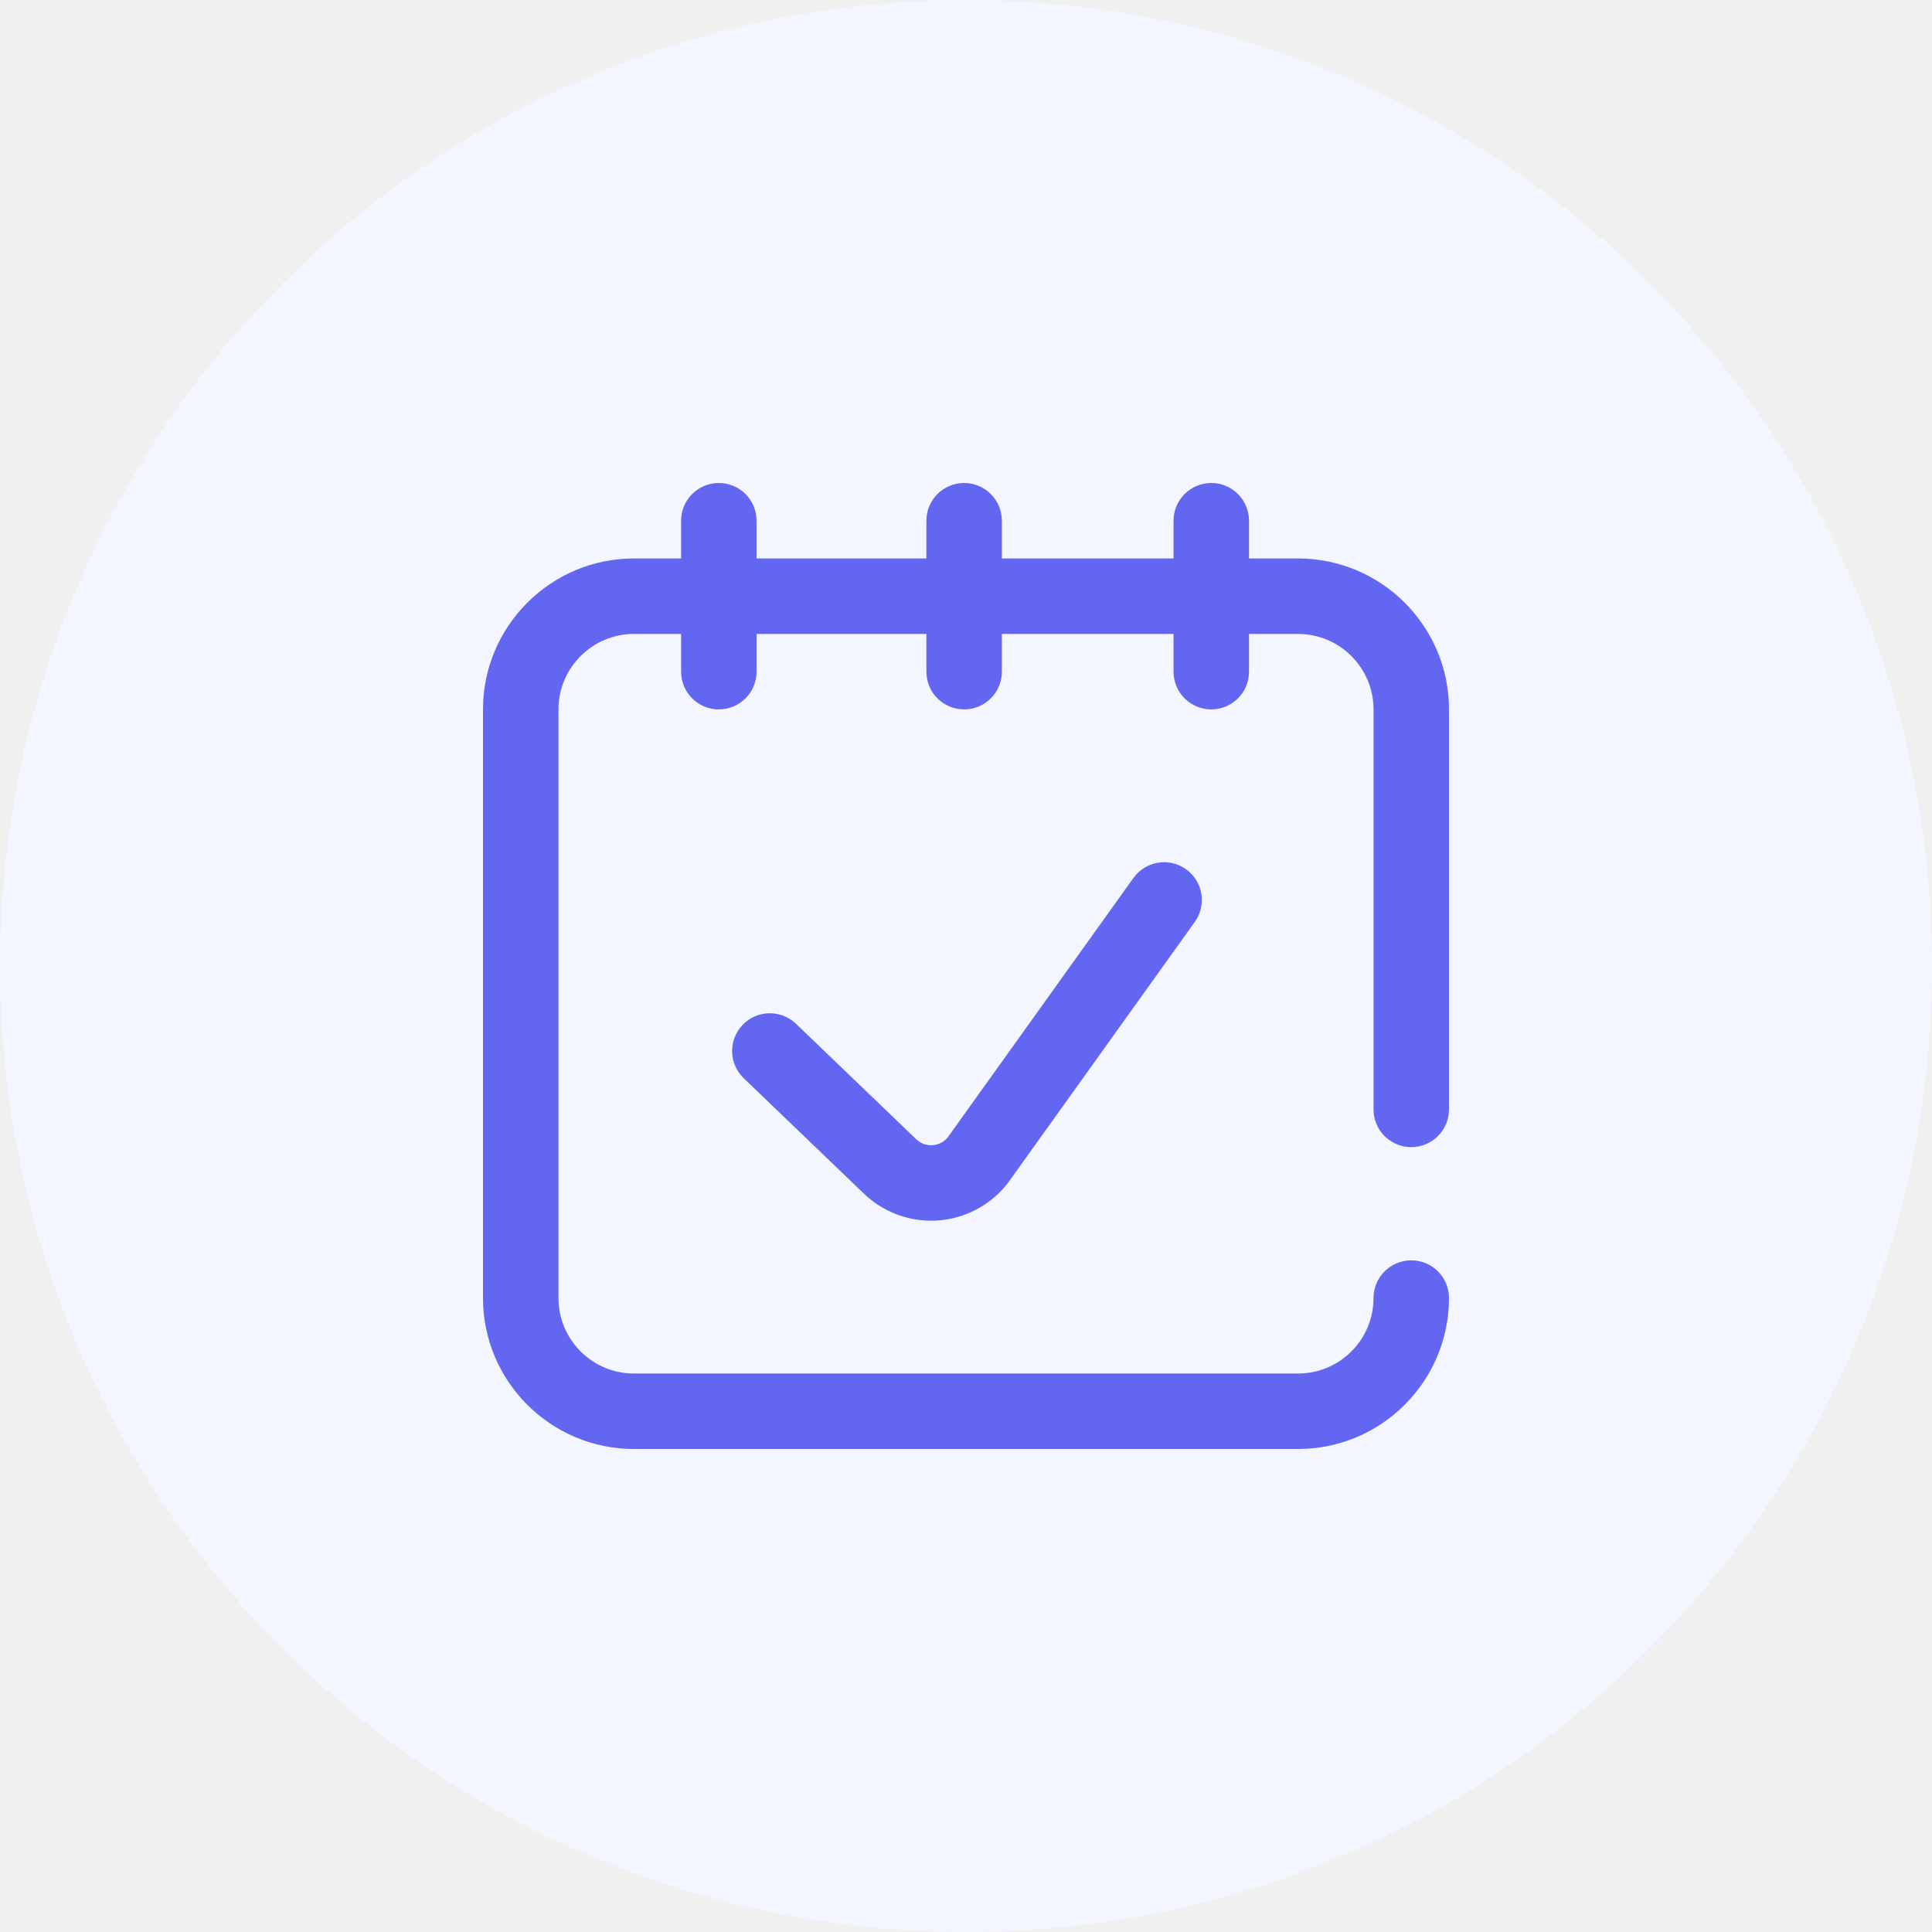
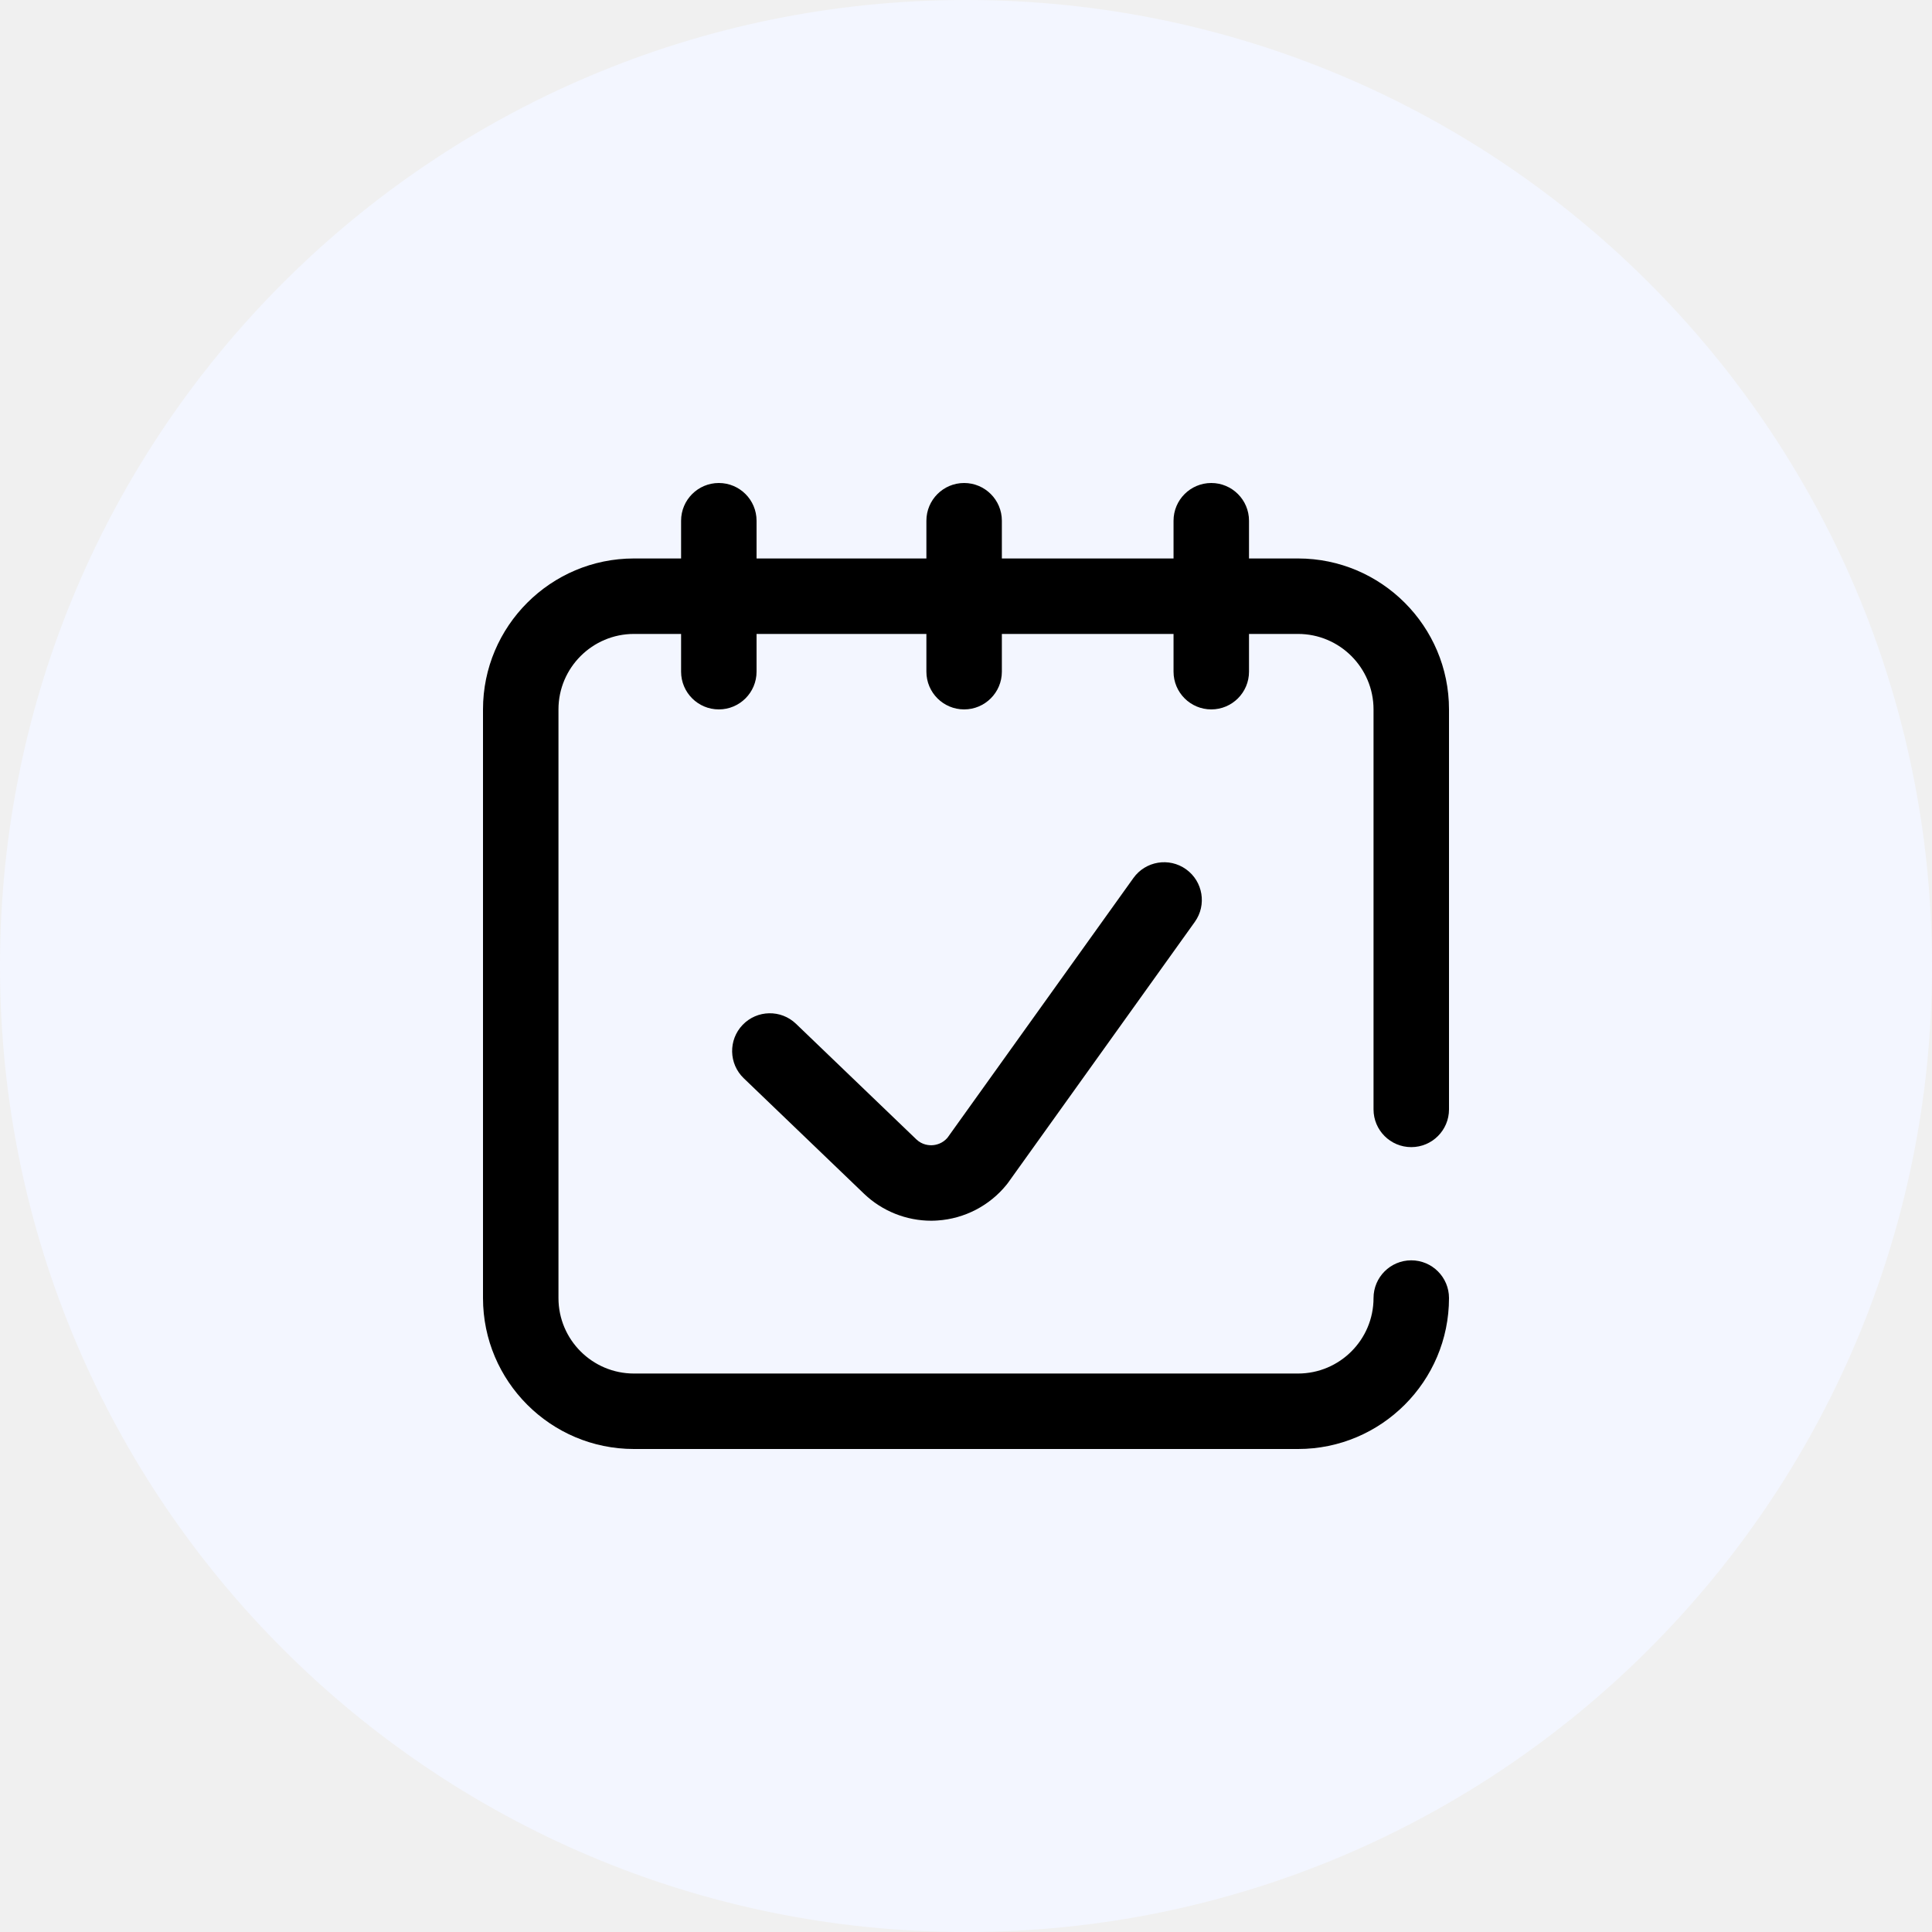
<svg xmlns="http://www.w3.org/2000/svg" width="64" height="64" viewBox="0 0 64 64" fill="none">
  <rect width="64" height="64" rx="32" fill="#F3F6FF" />
  <g clip-path="url(#clip0_4424_20694)">
-     <path d="M46.75 38C47.44 38 48 37.44 48 36.75V23.5C48 20.743 45.757 18.5 43 18.5H41.375V17.25C41.375 16.56 40.815 16 40.125 16C39.435 16 38.875 16.56 38.875 17.25V18.5H33.188V17.25C33.188 16.56 32.628 16 31.938 16C31.247 16 30.688 16.56 30.688 17.25V18.5H25.062V17.25C25.062 16.56 24.503 16 23.812 16C23.122 16 22.562 16.56 22.562 17.25V18.5H21C18.243 18.5 16 20.743 16 23.5V43C16 45.757 18.243 48 21 48H43C45.757 48 48 45.757 48 43C48 42.31 47.44 41.75 46.75 41.75C46.06 41.75 45.5 42.31 45.5 43C45.5 44.379 44.379 45.5 43 45.5H21C19.622 45.5 18.5 44.379 18.5 43V23.5C18.5 22.122 19.622 21 21 21H22.562V22.25C22.562 22.94 23.122 23.5 23.812 23.5C24.503 23.5 25.062 22.94 25.062 22.25V21H30.688V22.25C30.688 22.94 31.247 23.5 31.938 23.5C32.628 23.5 33.188 22.94 33.188 22.25V21H38.875V22.25C38.875 22.94 39.435 23.5 40.125 23.5C40.815 23.5 41.375 22.94 41.375 22.25V21H43C44.379 21 45.5 22.122 45.5 23.5V36.75C45.5 37.44 46.06 38 46.75 38Z" fill="#6366F1" />
-     <path d="M37.546 29.085L31.385 37.691C31.216 37.886 31.006 37.928 30.893 37.936C30.776 37.944 30.551 37.929 30.357 37.745L26.368 33.914C25.87 33.436 25.079 33.452 24.601 33.95C24.123 34.448 24.139 35.24 24.637 35.718L28.629 39.551C29.227 40.121 30.026 40.438 30.847 40.438C30.917 40.438 30.988 40.435 31.059 40.43C31.953 40.371 32.789 39.936 33.35 39.237C33.365 39.219 33.379 39.2 33.393 39.181L39.579 30.54C39.981 29.979 39.851 29.198 39.29 28.796C38.729 28.394 37.948 28.524 37.546 29.085Z" fill="#6366F1" />
+     <path d="M46.75 38C47.44 38 48 37.44 48 36.75V23.5C48 20.743 45.757 18.5 43 18.5H41.375V17.25C41.375 16.56 40.815 16 40.125 16C39.435 16 38.875 16.56 38.875 17.25V18.5H33.188V17.25C33.188 16.56 32.628 16 31.938 16C31.247 16 30.688 16.56 30.688 17.25V18.5H25.062V17.25C25.062 16.56 24.503 16 23.812 16C23.122 16 22.562 16.56 22.562 17.25V18.5H21C18.243 18.5 16 20.743 16 23.5V43C16 45.757 18.243 48 21 48H43C45.757 48 48 45.757 48 43C48 42.31 47.44 41.75 46.75 41.75C46.06 41.75 45.5 42.31 45.5 43C45.5 44.379 44.379 45.5 43 45.5H21C19.622 45.5 18.5 44.379 18.5 43V23.5C18.5 22.122 19.622 21 21 21H22.562V22.25C22.562 22.94 23.122 23.5 23.812 23.5C24.503 23.5 25.062 22.94 25.062 22.25V21H30.688V22.25C30.688 22.94 31.247 23.5 31.938 23.5C32.628 23.5 33.188 22.94 33.188 22.25V21H38.875V22.25C38.875 22.94 39.435 23.5 40.125 23.5C40.815 23.5 41.375 22.94 41.375 22.25V21H43C44.379 21 45.5 22.122 45.5 23.5V36.75C45.5 37.44 46.06 38 46.75 38Z" fill="currentColor" />
+     <path d="M37.546 29.085L31.385 37.691C31.216 37.886 31.006 37.928 30.893 37.936C30.776 37.944 30.551 37.929 30.357 37.745L26.368 33.914C25.87 33.436 25.079 33.452 24.601 33.95C24.123 34.448 24.139 35.24 24.637 35.718L28.629 39.551C29.227 40.121 30.026 40.438 30.847 40.438C30.917 40.438 30.988 40.435 31.059 40.43C31.953 40.371 32.789 39.936 33.35 39.237C33.365 39.219 33.379 39.2 33.393 39.181L39.579 30.54C39.981 29.979 39.851 29.198 39.29 28.796C38.729 28.394 37.948 28.524 37.546 29.085Z" fill="currentColor" />
  </g>
  <defs>
    <clipPath id="clip0_4424_20694">
      <rect width="32" height="32" fill="white" transform="translate(16 16)" />
    </clipPath>
  </defs>
</svg>
